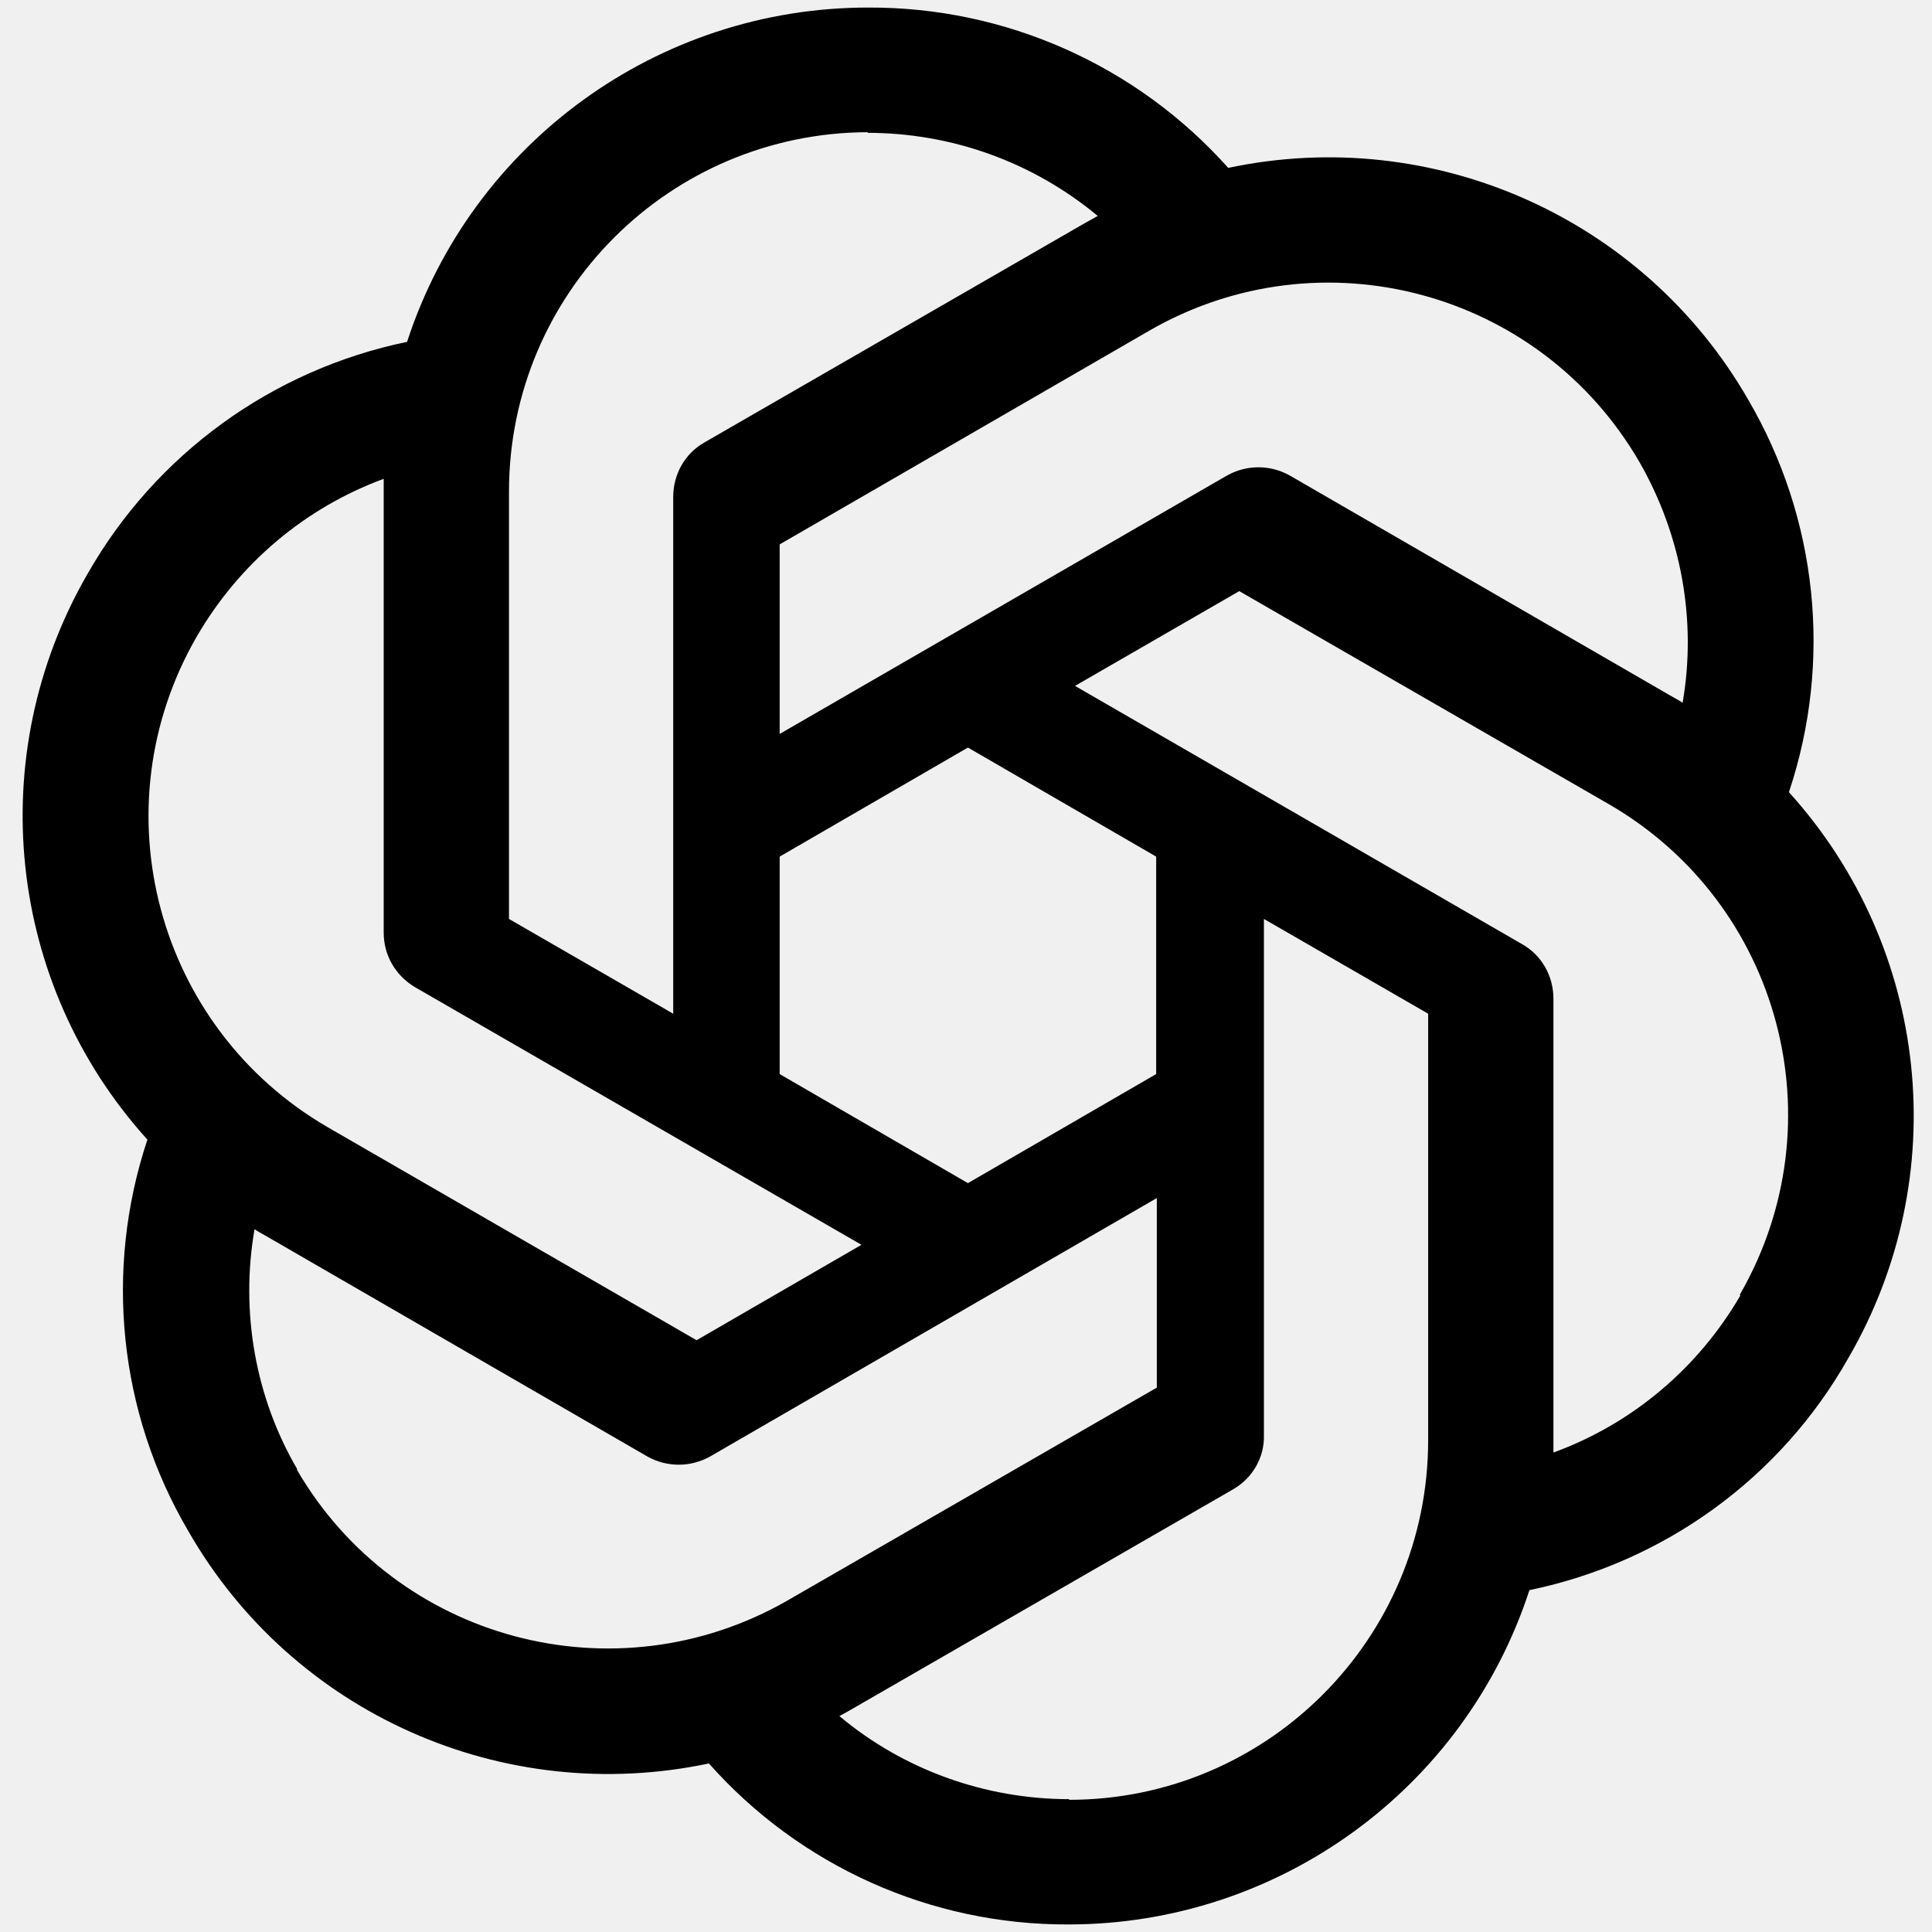
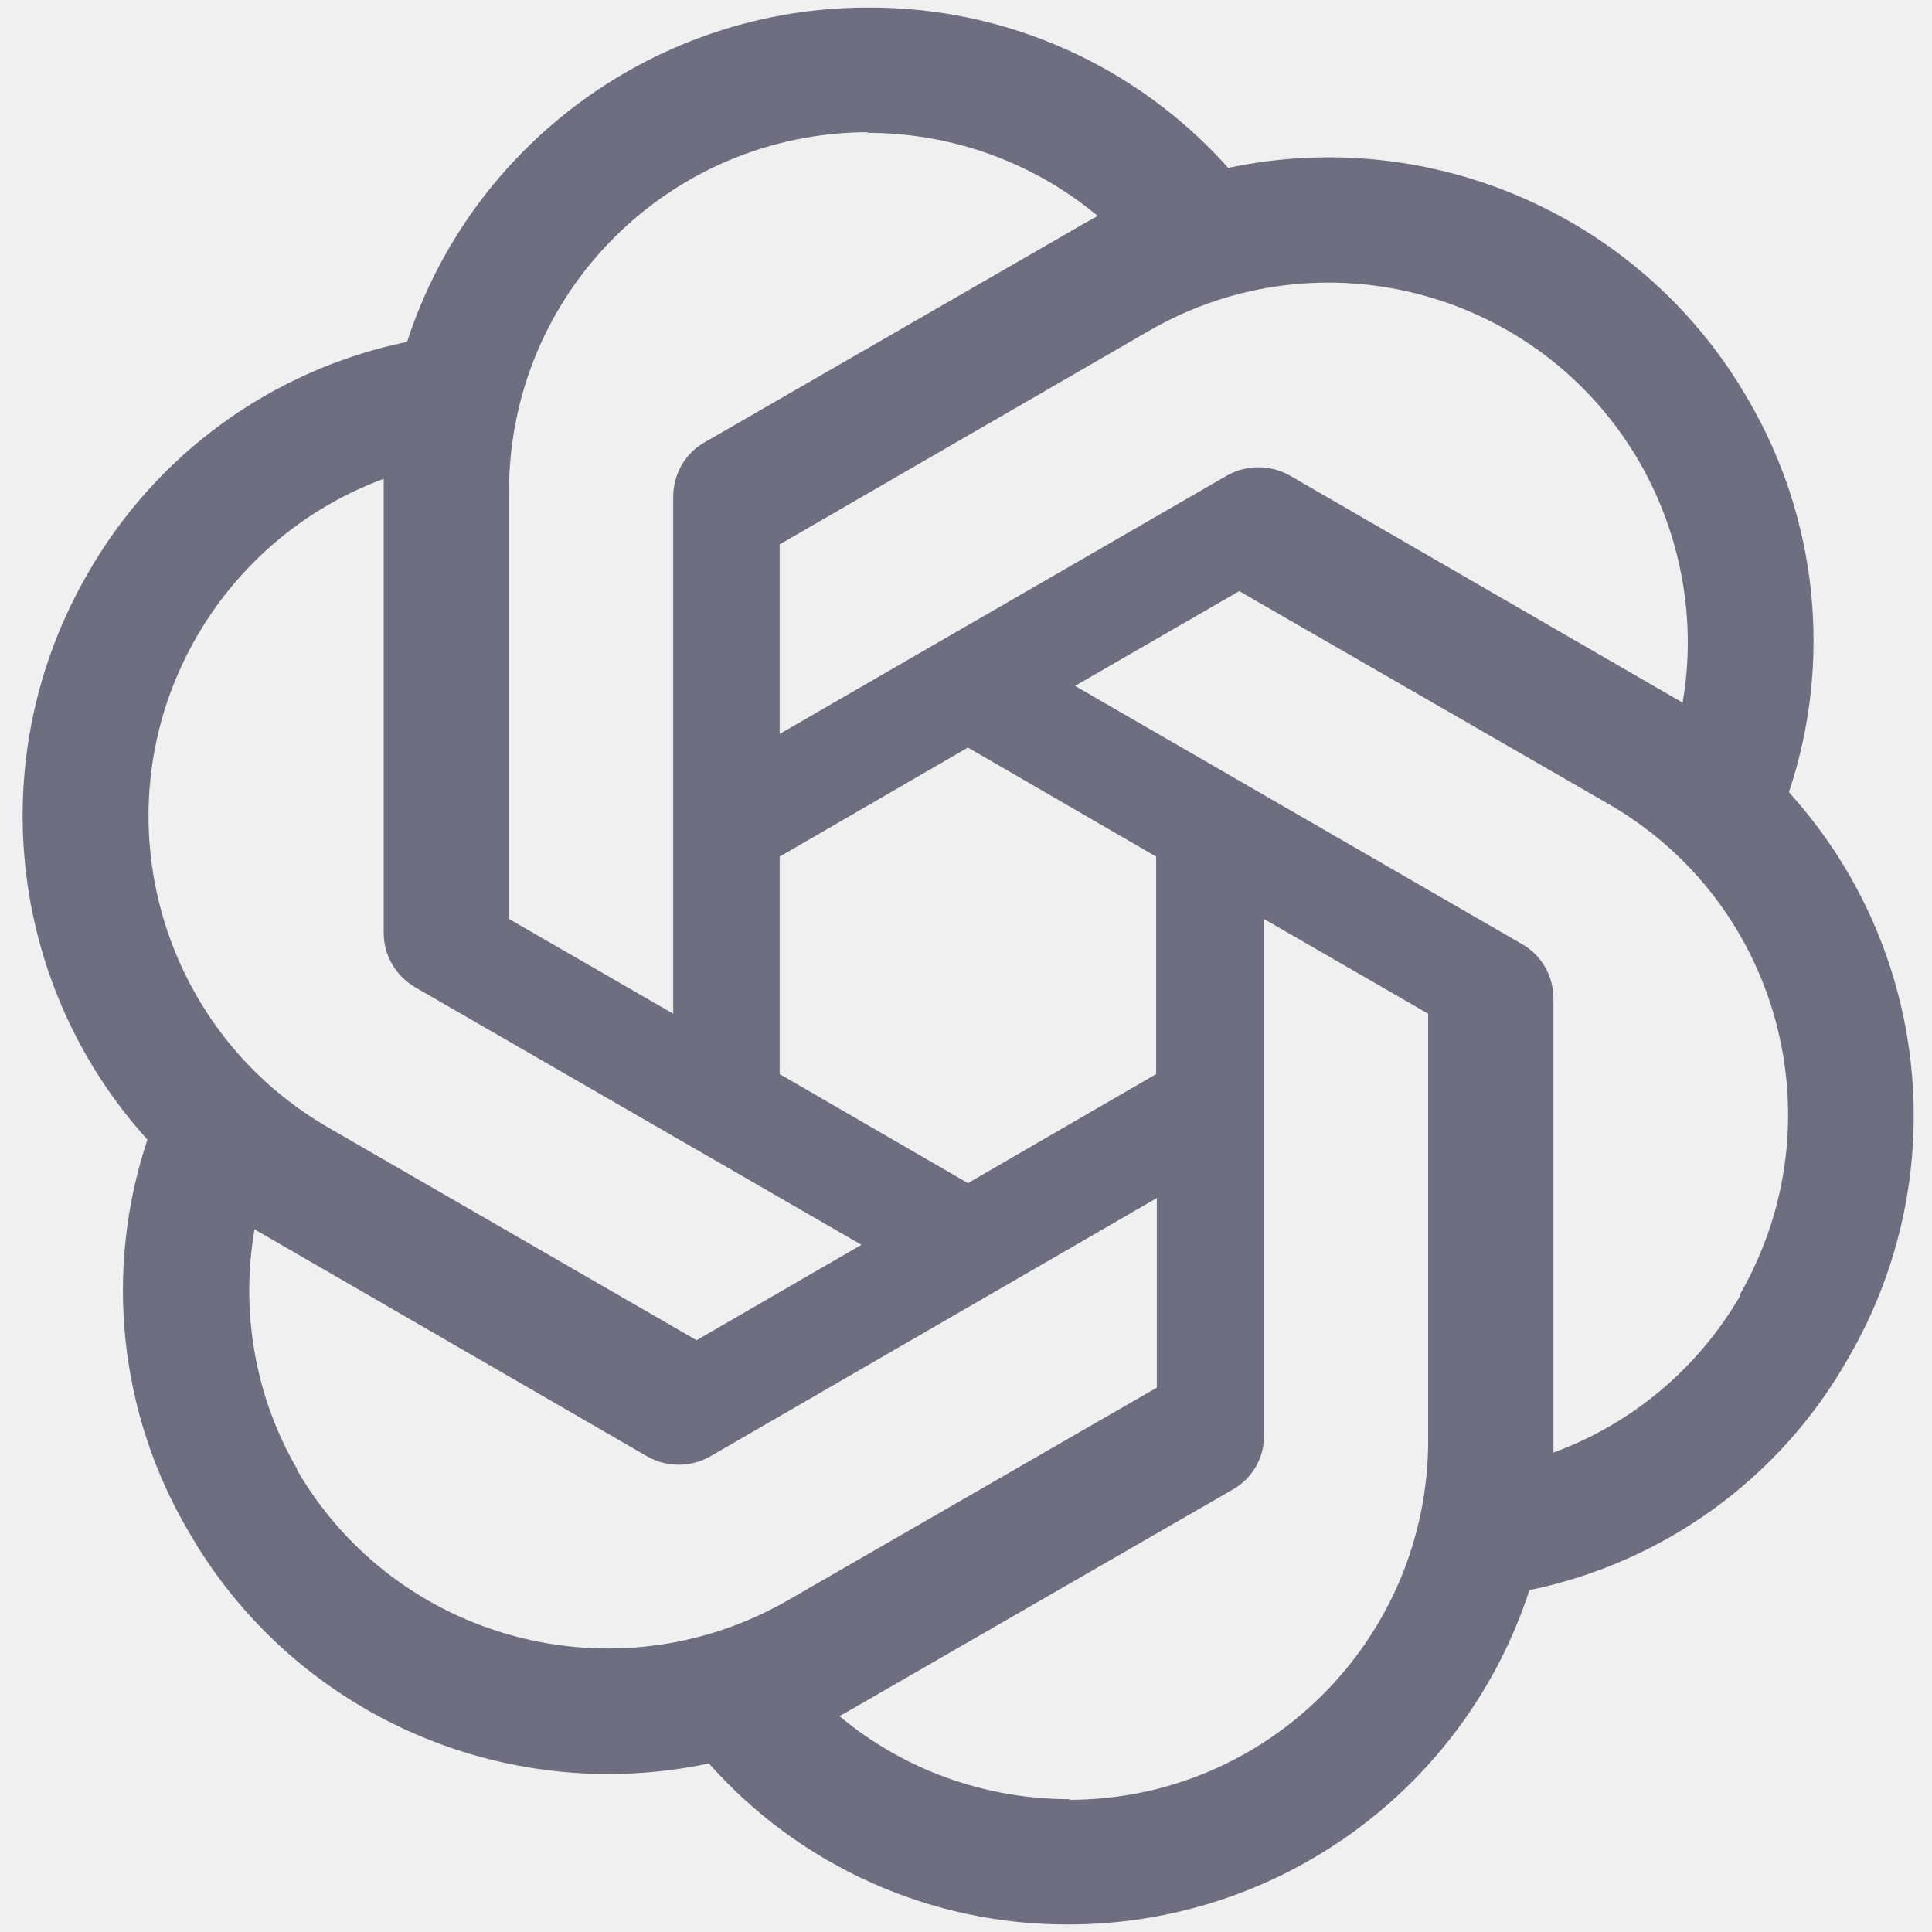
<svg xmlns="http://www.w3.org/2000/svg" viewBox="0 0 512 512" fill-rule="evenodd" clip-rule="evenodd" stroke-linejoin="round" stroke-miterlimit="2">
-   <style>
-   .openai-agents-sdk-path { fill: #000000; }
-   @media (prefers-color-scheme: dark) {
-     .openai-agents-sdk-path { fill: #FFFFFF; }
-   }
- </style>
-   <path class="openai-agents-sdk-path" d="M474.123 209.81c11.525-34.577 7.569-72.423-10.838-103.904-27.696-48.168-83.433-72.94-137.794-61.414a127.14 127.14 0 00-95.475-42.49c-55.564 0-104.936 35.781-122.139 88.593-35.781 7.397-66.574 29.76-84.637 61.414-27.868 48.167-21.503 108.72 15.826 150.007-11.525 34.578-7.569 72.424 10.838 103.733 27.696 48.34 83.433 73.111 137.966 61.585 24.084 27.18 58.833 42.835 95.303 42.663 55.564 0 104.936-35.782 122.139-88.594 35.782-7.397 66.574-29.76 84.465-61.413 28.04-48.168 21.676-108.722-15.654-150.008v-.172zm-39.567-87.218c11.01 19.267 15.139 41.803 11.354 63.65-.688-.516-2.064-1.204-2.924-1.72l-101.152-58.49a16.965 16.965 0 00-16.687 0L206.621 194.5v-50.232l97.883-56.597c45.587-26.32 103.732-10.666 130.052 34.921zm-227.935 104.42l49.888-28.9 49.887 28.9v57.63l-49.887 28.9-49.888-28.9v-57.63zm23.223-191.81c22.364 0 43.867 7.742 61.07 22.02-.688.344-2.064 1.204-3.097 1.72L186.666 117.26c-5.161 2.925-8.258 8.43-8.258 14.45v136.934l-43.523-25.116V130.333c0-52.64 42.491-95.13 95.131-95.302l-.172.172zM52.14 168.697c11.182-19.268 28.557-34.062 49.544-41.803V247.14c0 6.02 3.097 11.354 8.258 14.45l118.354 68.295-43.695 25.288-97.711-56.425c-45.415-26.32-61.07-84.465-34.75-130.052zm26.665 220.71c-11.182-19.095-15.139-41.802-11.354-63.65.688.516 2.064 1.204 2.924 1.72l101.152 58.49a16.965 16.965 0 0016.687 0l118.354-68.467v50.232l-97.883 56.425c-45.587 26.148-103.732 10.665-130.052-34.75h.172zm204.54 87.39c-22.192 0-43.867-7.741-60.898-22.02a62.439 62.439 0 003.097-1.72l101.152-58.317c5.16-2.924 8.429-8.43 8.257-14.45V243.527l43.523 25.116v113.022c0 52.64-42.663 95.303-95.131 95.303v-.172zM461.22 343.303c-11.182 19.267-28.729 34.061-49.544 41.63V264.687c0-6.021-3.097-11.526-8.257-14.45L284.893 181.77l43.523-25.116l97.883 56.424c45.587 26.32 61.07 84.466 34.75 130.053l.172.172z" fill-rule="nonzero" />
+   <path fill="#6E6E80" d="M474.123 209.81c11.525-34.577 7.569-72.423-10.838-103.904-27.696-48.168-83.433-72.94-137.794-61.414a127.14 127.14 0 00-95.475-42.49c-55.564 0-104.936 35.781-122.139 88.593-35.781 7.397-66.574 29.76-84.637 61.414-27.868 48.167-21.503 108.72 15.826 150.007-11.525 34.578-7.569 72.424 10.838 103.733 27.696 48.34 83.433 73.111 137.966 61.585 24.084 27.18 58.833 42.835 95.303 42.663 55.564 0 104.936-35.782 122.139-88.594 35.782-7.397 66.574-29.76 84.465-61.413 28.04-48.168 21.676-108.722-15.654-150.008v-.172zm-39.567-87.218c11.01 19.267 15.139 41.803 11.354 63.65-.688-.516-2.064-1.204-2.924-1.72l-101.152-58.49a16.965 16.965 0 00-16.687 0L206.621 194.5v-50.232l97.883-56.597c45.587-26.32 103.732-10.666 130.052 34.921zm-227.935 104.42l49.888-28.9 49.887 28.9v57.63l-49.887 28.9-49.888-28.9v-57.63zm23.223-191.81c22.364 0 43.867 7.742 61.07 22.02-.688.344-2.064 1.204-3.097 1.72L186.666 117.26c-5.161 2.925-8.258 8.43-8.258 14.45v136.934l-43.523-25.116V130.333c0-52.64 42.491-95.13 95.131-95.302l-.172.172zM52.14 168.697c11.182-19.268 28.557-34.062 49.544-41.803V247.14c0 6.02 3.097 11.354 8.258 14.45l118.354 68.295-43.695 25.288-97.711-56.425c-45.415-26.32-61.07-84.465-34.75-130.052zm26.665 220.71c-11.182-19.095-15.139-41.802-11.354-63.65.688.516 2.064 1.204 2.924 1.72l101.152 58.49a16.965 16.965 0 0016.687 0l118.354-68.467v50.232l-97.883 56.425c-45.587 26.148-103.732 10.665-130.052-34.75h.172zm204.54 87.39c-22.192 0-43.867-7.741-60.898-22.02a62.439 62.439 0 003.097-1.72l101.152-58.317c5.16-2.924 8.429-8.43 8.257-14.45V243.527l43.523 25.116v113.022c0 52.64-42.663 95.303-95.131 95.303v-.172zM461.22 343.303c-11.182 19.267-28.729 34.061-49.544 41.63V264.687c0-6.021-3.097-11.526-8.257-14.45L284.893 181.77l43.523-25.116l97.883 56.424c45.587 26.32 61.07 84.466 34.75 130.053l.172.172z" fill-rule="nonzero" />
</svg>
